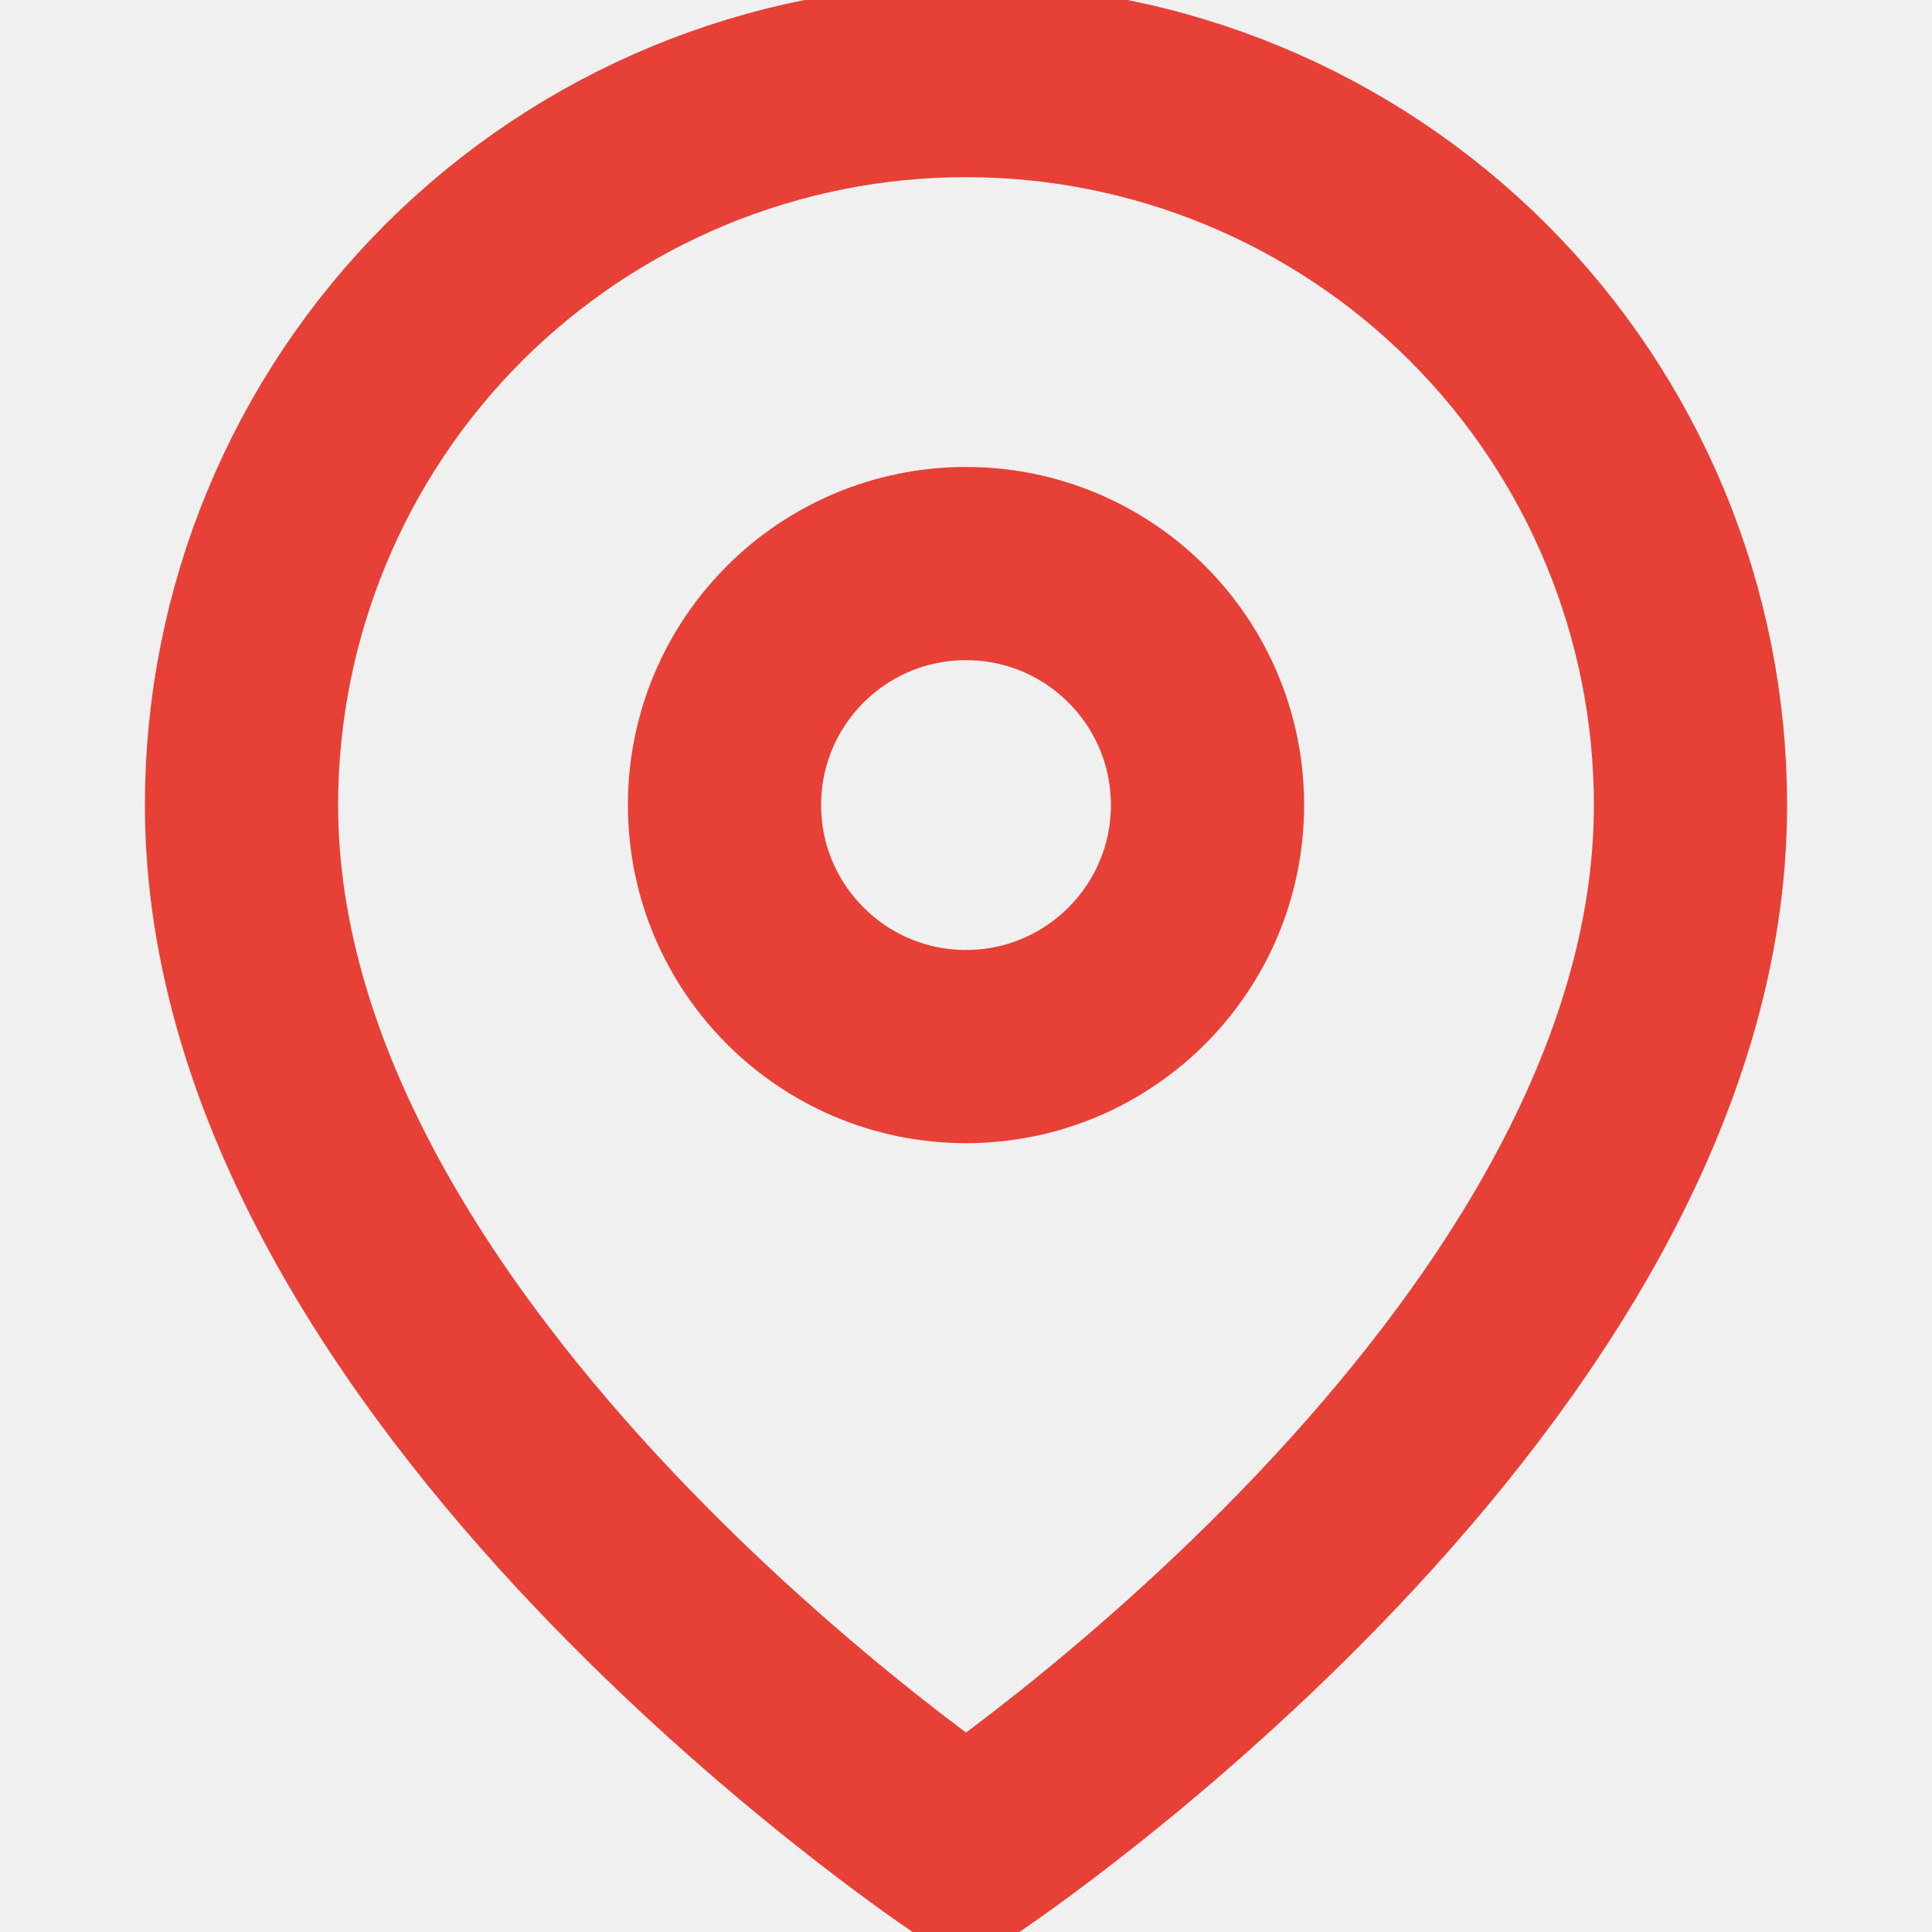
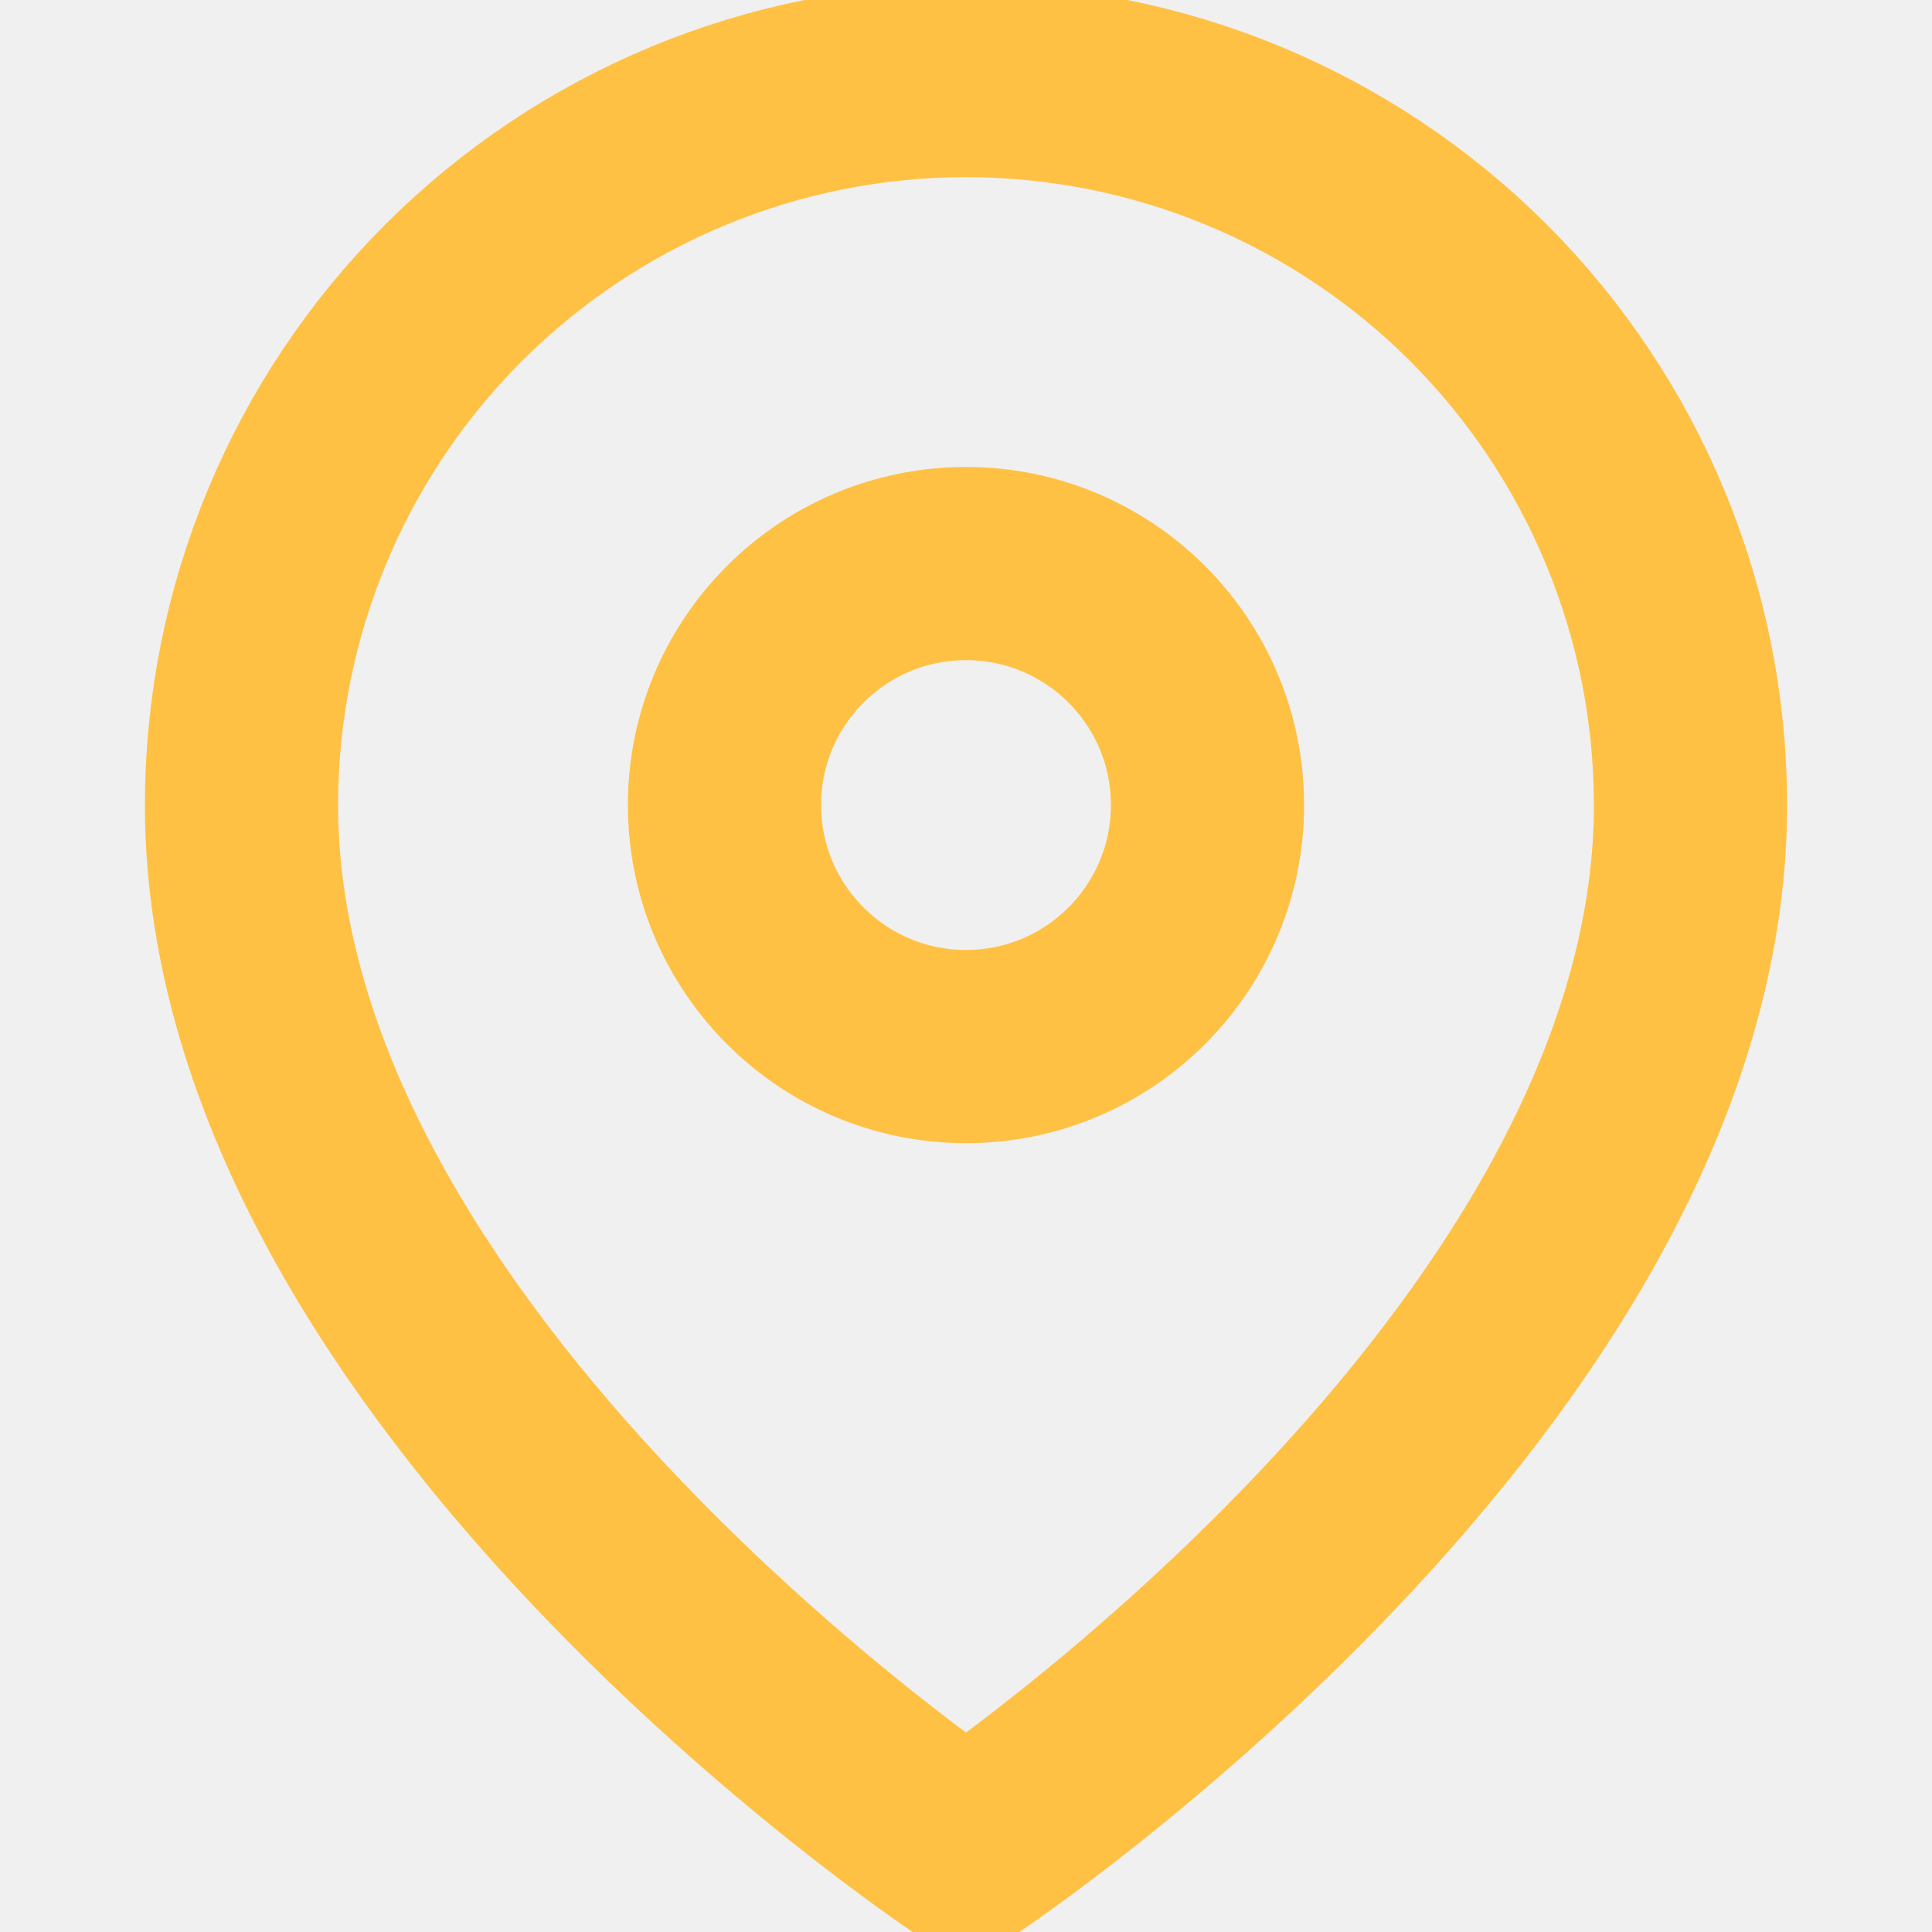
<svg xmlns="http://www.w3.org/2000/svg" width="10" height="10" viewBox="0 0 10 10" fill="none">
  <g clip-path="url(#clip0)">
-     <path d="M8.75 4.167C8.75 7.083 5 9.583 5 9.583C5 9.583 1.25 7.083 1.25 4.167C1.25 3.172 1.645 2.218 2.348 1.515C3.052 0.812 4.005 0.417 5 0.417C5.995 0.417 6.948 0.812 7.652 1.515C8.355 2.218 8.75 3.172 8.75 4.167Z" stroke="#E64037" stroke-linecap="round" stroke-linejoin="round" />
-     <path d="M5 5.417C5.69 5.417 6.25 4.857 6.25 4.167C6.25 3.476 5.69 2.917 5 2.917C4.31 2.917 3.75 3.476 3.75 4.167C3.75 4.857 4.31 5.417 5 5.417Z" stroke="#E64037" stroke-linecap="round" stroke-linejoin="round" />
+     <path d="M8.75 4.167C8.75 7.083 5 9.583 5 9.583C5 9.583 1.25 7.083 1.25 4.167C1.25 3.172 1.645 2.218 2.348 1.515C3.052 0.812 4.005 0.417 5 0.417C5.995 0.417 6.948 0.812 7.652 1.515C8.355 2.218 8.75 3.172 8.75 4.167Z" stroke="#FFC144" stroke-linecap="round" stroke-linejoin="round" />
+     <path d="M5 5.417C5.69 5.417 6.25 4.857 6.25 4.167C6.25 3.476 5.69 2.917 5 2.917C4.31 2.917 3.75 3.476 3.75 4.167C3.75 4.857 4.31 5.417 5 5.417Z" stroke="#FFC144" stroke-linecap="round" stroke-linejoin="round" />
  </g>
  <defs>
    <clipPath id="clip0">
      <rect width="10" height="10" fill="white" />
    </clipPath>
  </defs>
</svg>
